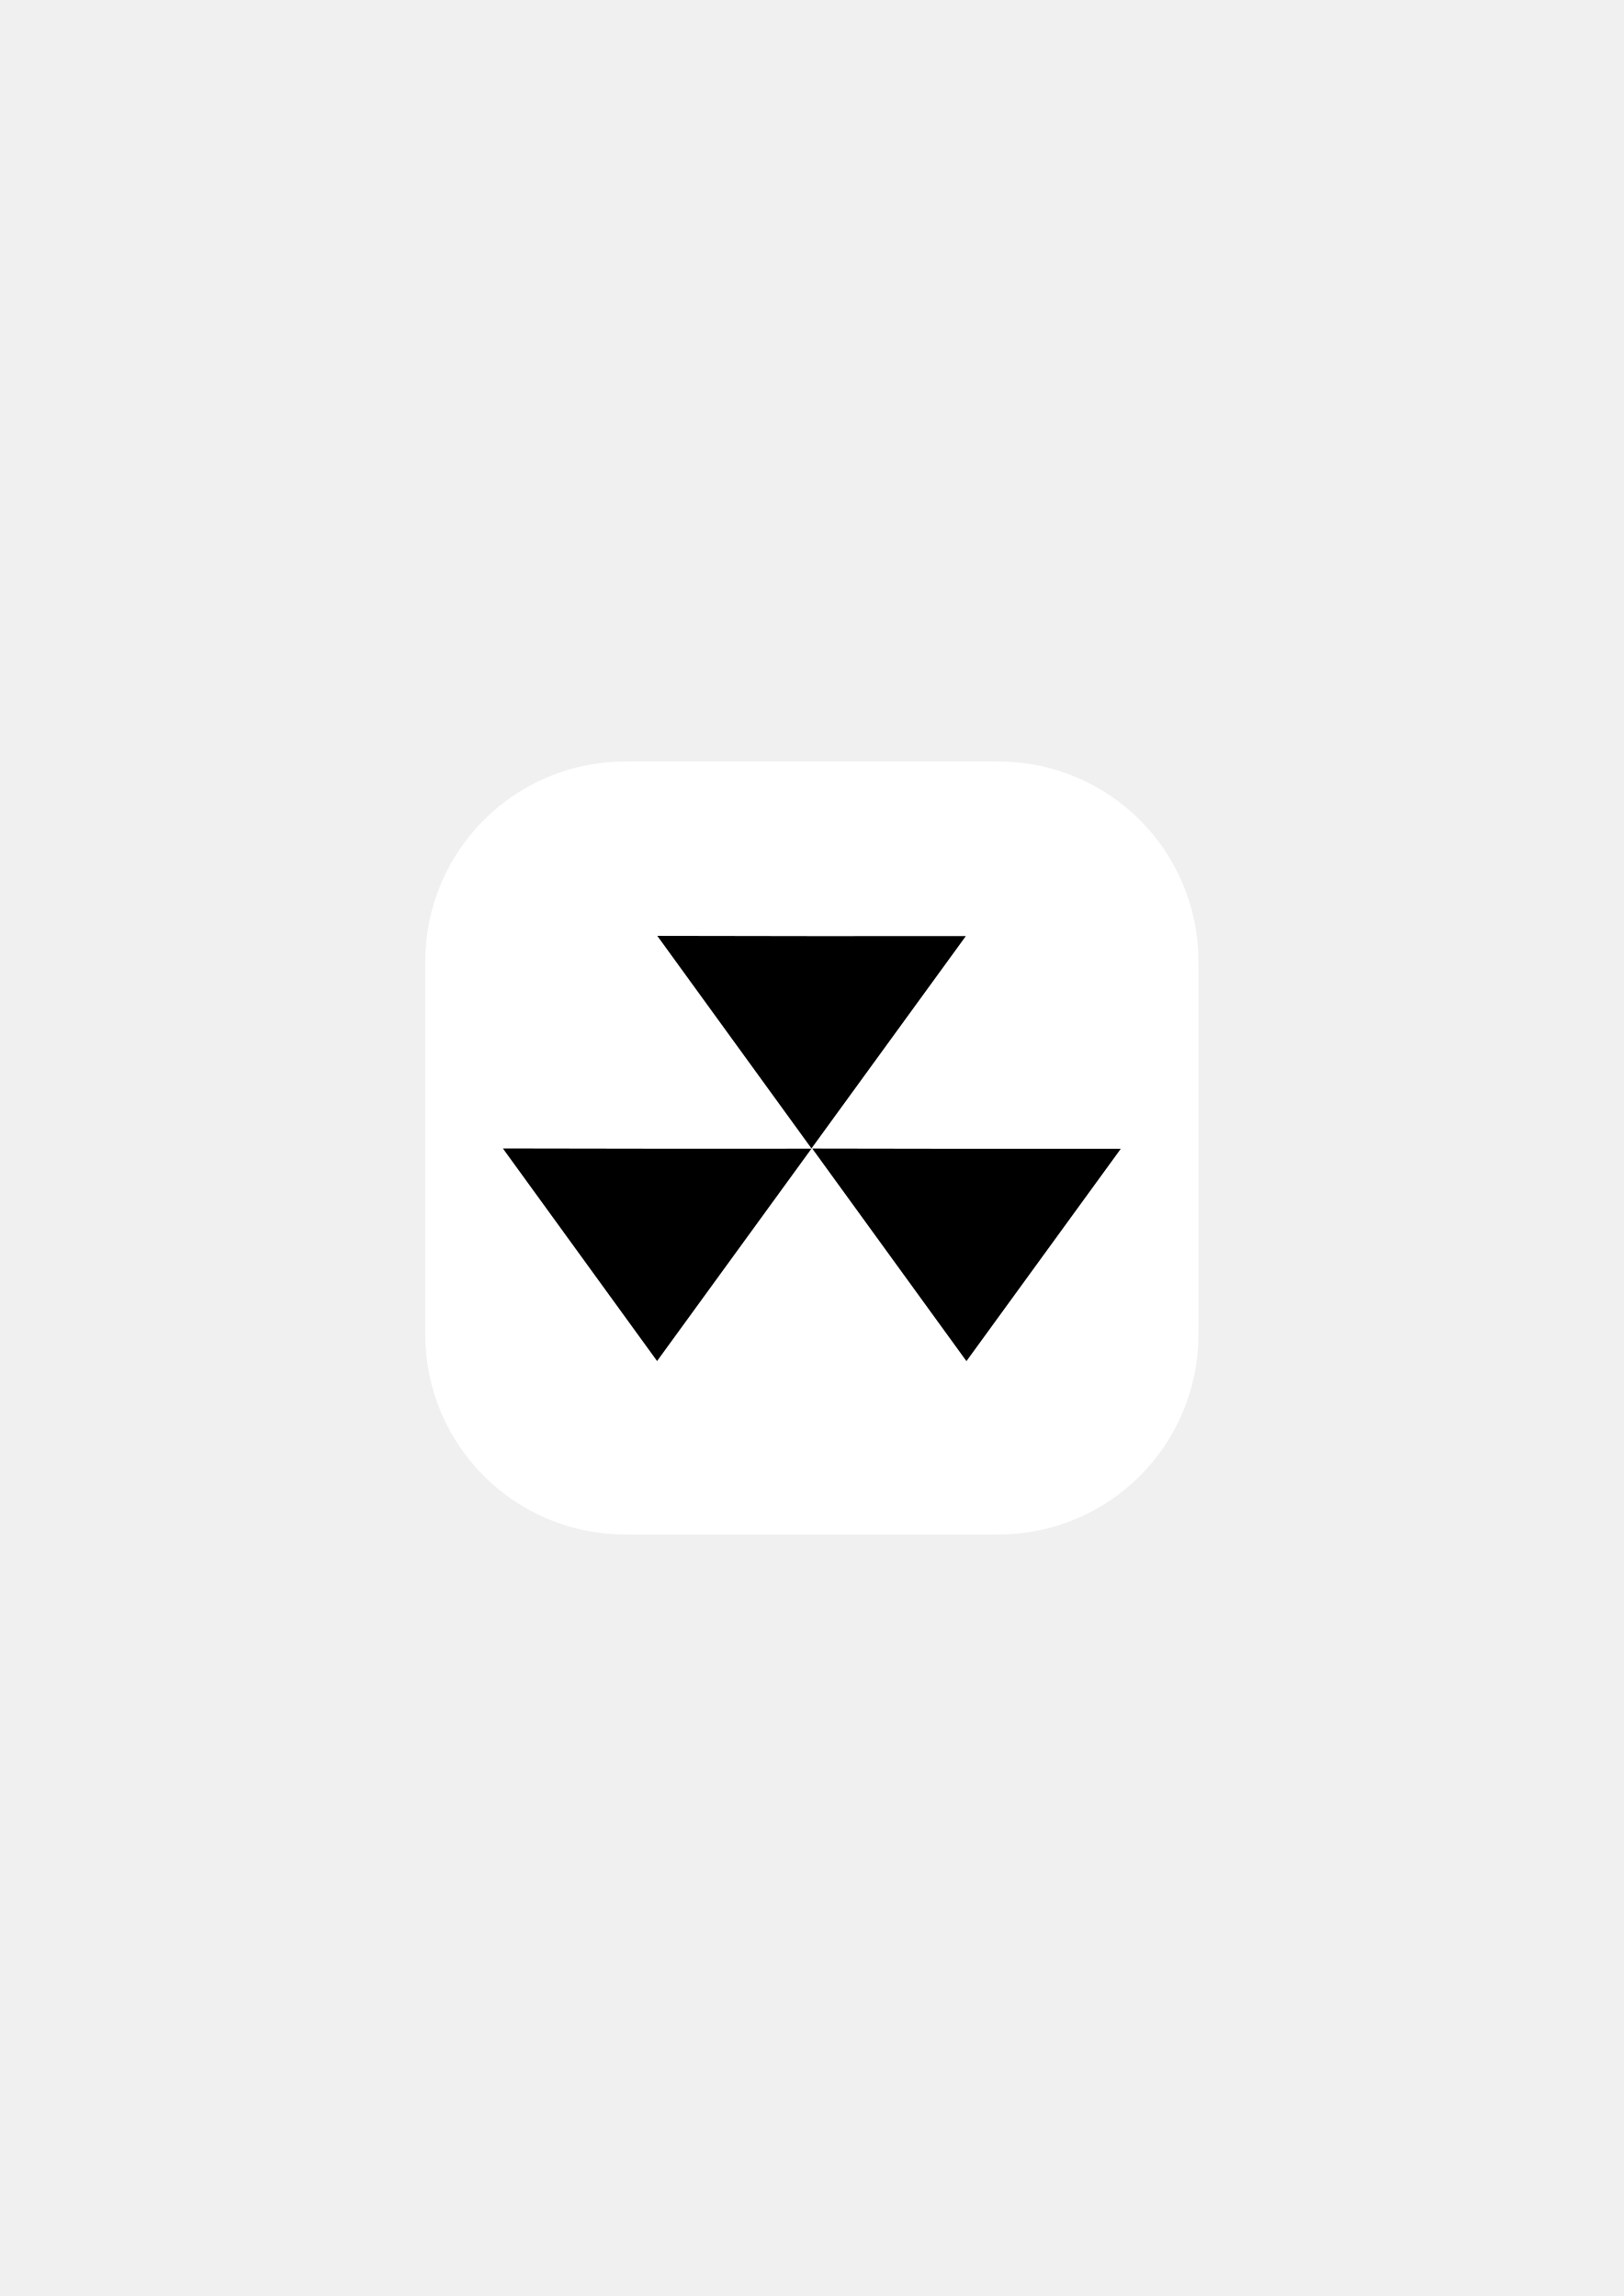
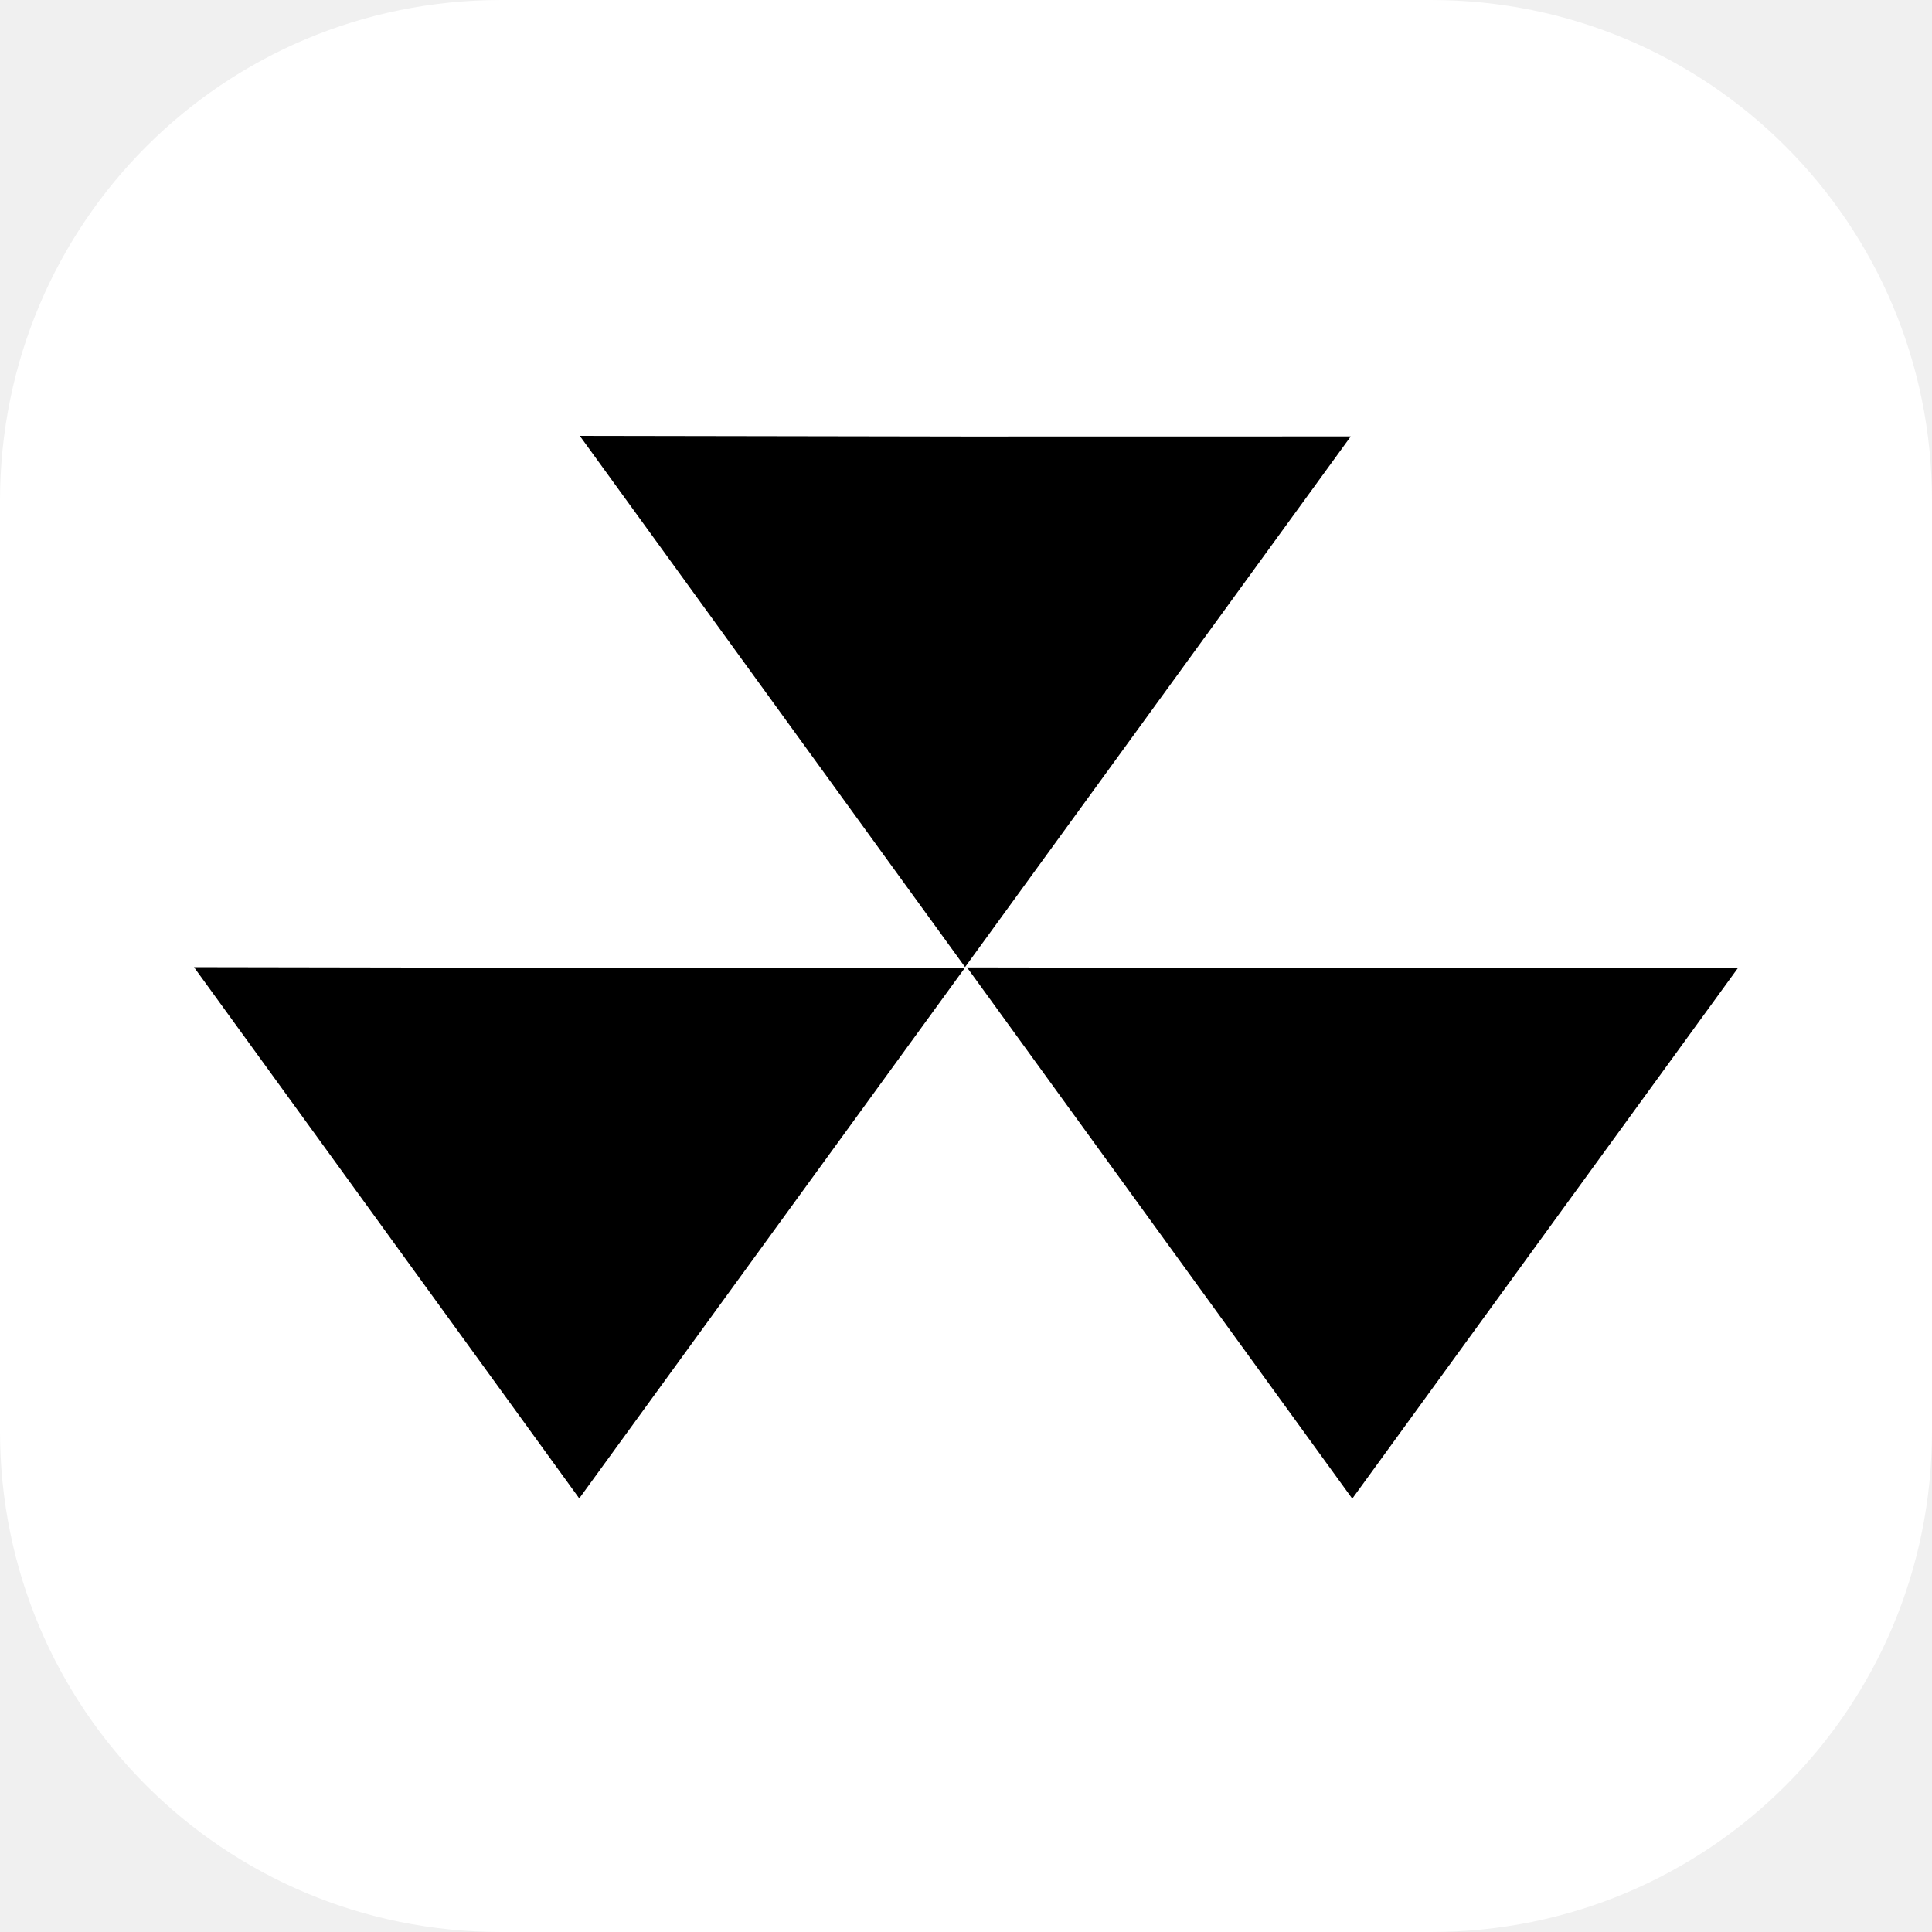
- <svg xmlns="http://www.w3.org/2000/svg" width="210mm" height="297mm" viewBox="0 0 210 297" version="1.1" id="svg5616">
+ <svg xmlns="http://www.w3.org/2000/svg" width="100mm" height="100mm" viewBox="0 0 100 100" version="1.1" id="svg5616">
  <defs id="defs5610" />
-   <g style="display:inline" id="g8029">
+   <g style="display:inline" id="g8029" transform="translate(-55,-98.5)">
    <path id="rect8019" style="fill:#ffffff;fill-opacity:1;fill-rule:evenodd;stroke-width:0.265;image-rendering:optimizeQuality" d="M 80.929,98.5 H 129.071 C 143.436,98.5 155,110.064 155,124.429 v 48.142 C 155,186.936 143.436,198.5 129.071,198.5 H 80.929 C 66.564,198.5 55,186.936 55,172.571 V 124.429 C 55,110.064 66.564,98.5 80.929,98.5 Z" />
  </g>
-   <g id="layer1" style="display:inline">
+   <g id="layer1" style="display:inline" transform="translate(-55,-98.5)">
    <g id="g7491" transform="matrix(0.8889037,0,0,0.9166847,11.65988,12.36549)" style="fill:#000000">
      <path transform="matrix(-165.0386,-0.1196278,-0.05173653,127.0281,26887.641,-15097.225)" d="m 162.243,120.172 -0.068,0.118 -0.068,0.118 -0.068,-0.118 -0.068,-0.118 0.136,1.6e-4 z" id="path5678" style="opacity:1;vector-effect:none;fill:#000000;fill-opacity:1;fill-rule:evenodd;stroke-width:0.265;stroke-linecap:butt;stroke-linejoin:miter;stroke-miterlimit:4;stroke-dasharray:none;stroke-dashoffset:0;stroke-opacity:1" />
      <path style="opacity:1;vector-effect:none;fill:#000000;fill-opacity:1;fill-rule:evenodd;stroke-width:0.265;stroke-linecap:butt;stroke-linejoin:miter;stroke-miterlimit:4;stroke-dasharray:none;stroke-dashoffset:0;stroke-opacity:1" id="path5680" d="m 162.243,120.172 -0.068,0.118 -0.068,0.118 -0.068,-0.118 -0.068,-0.118 0.136,1.6e-4 z" transform="matrix(-165.0386,-0.1196278,-0.05173653,127.0281,26865.094,-15127.238)" />
      <path transform="matrix(-165.0386,-0.1196278,-0.05173653,127.0281,26842.629,-15097.238)" d="m 162.243,120.172 -0.068,0.118 -0.068,0.118 -0.068,-0.118 -0.068,-0.118 0.136,1.6e-4 z" id="path5682" style="opacity:1;vector-effect:none;fill:#000000;fill-opacity:1;fill-rule:evenodd;stroke-width:0.265;stroke-linecap:butt;stroke-linejoin:miter;stroke-miterlimit:4;stroke-dasharray:none;stroke-dashoffset:0;stroke-opacity:1" />
    </g>
  </g>
</svg>
